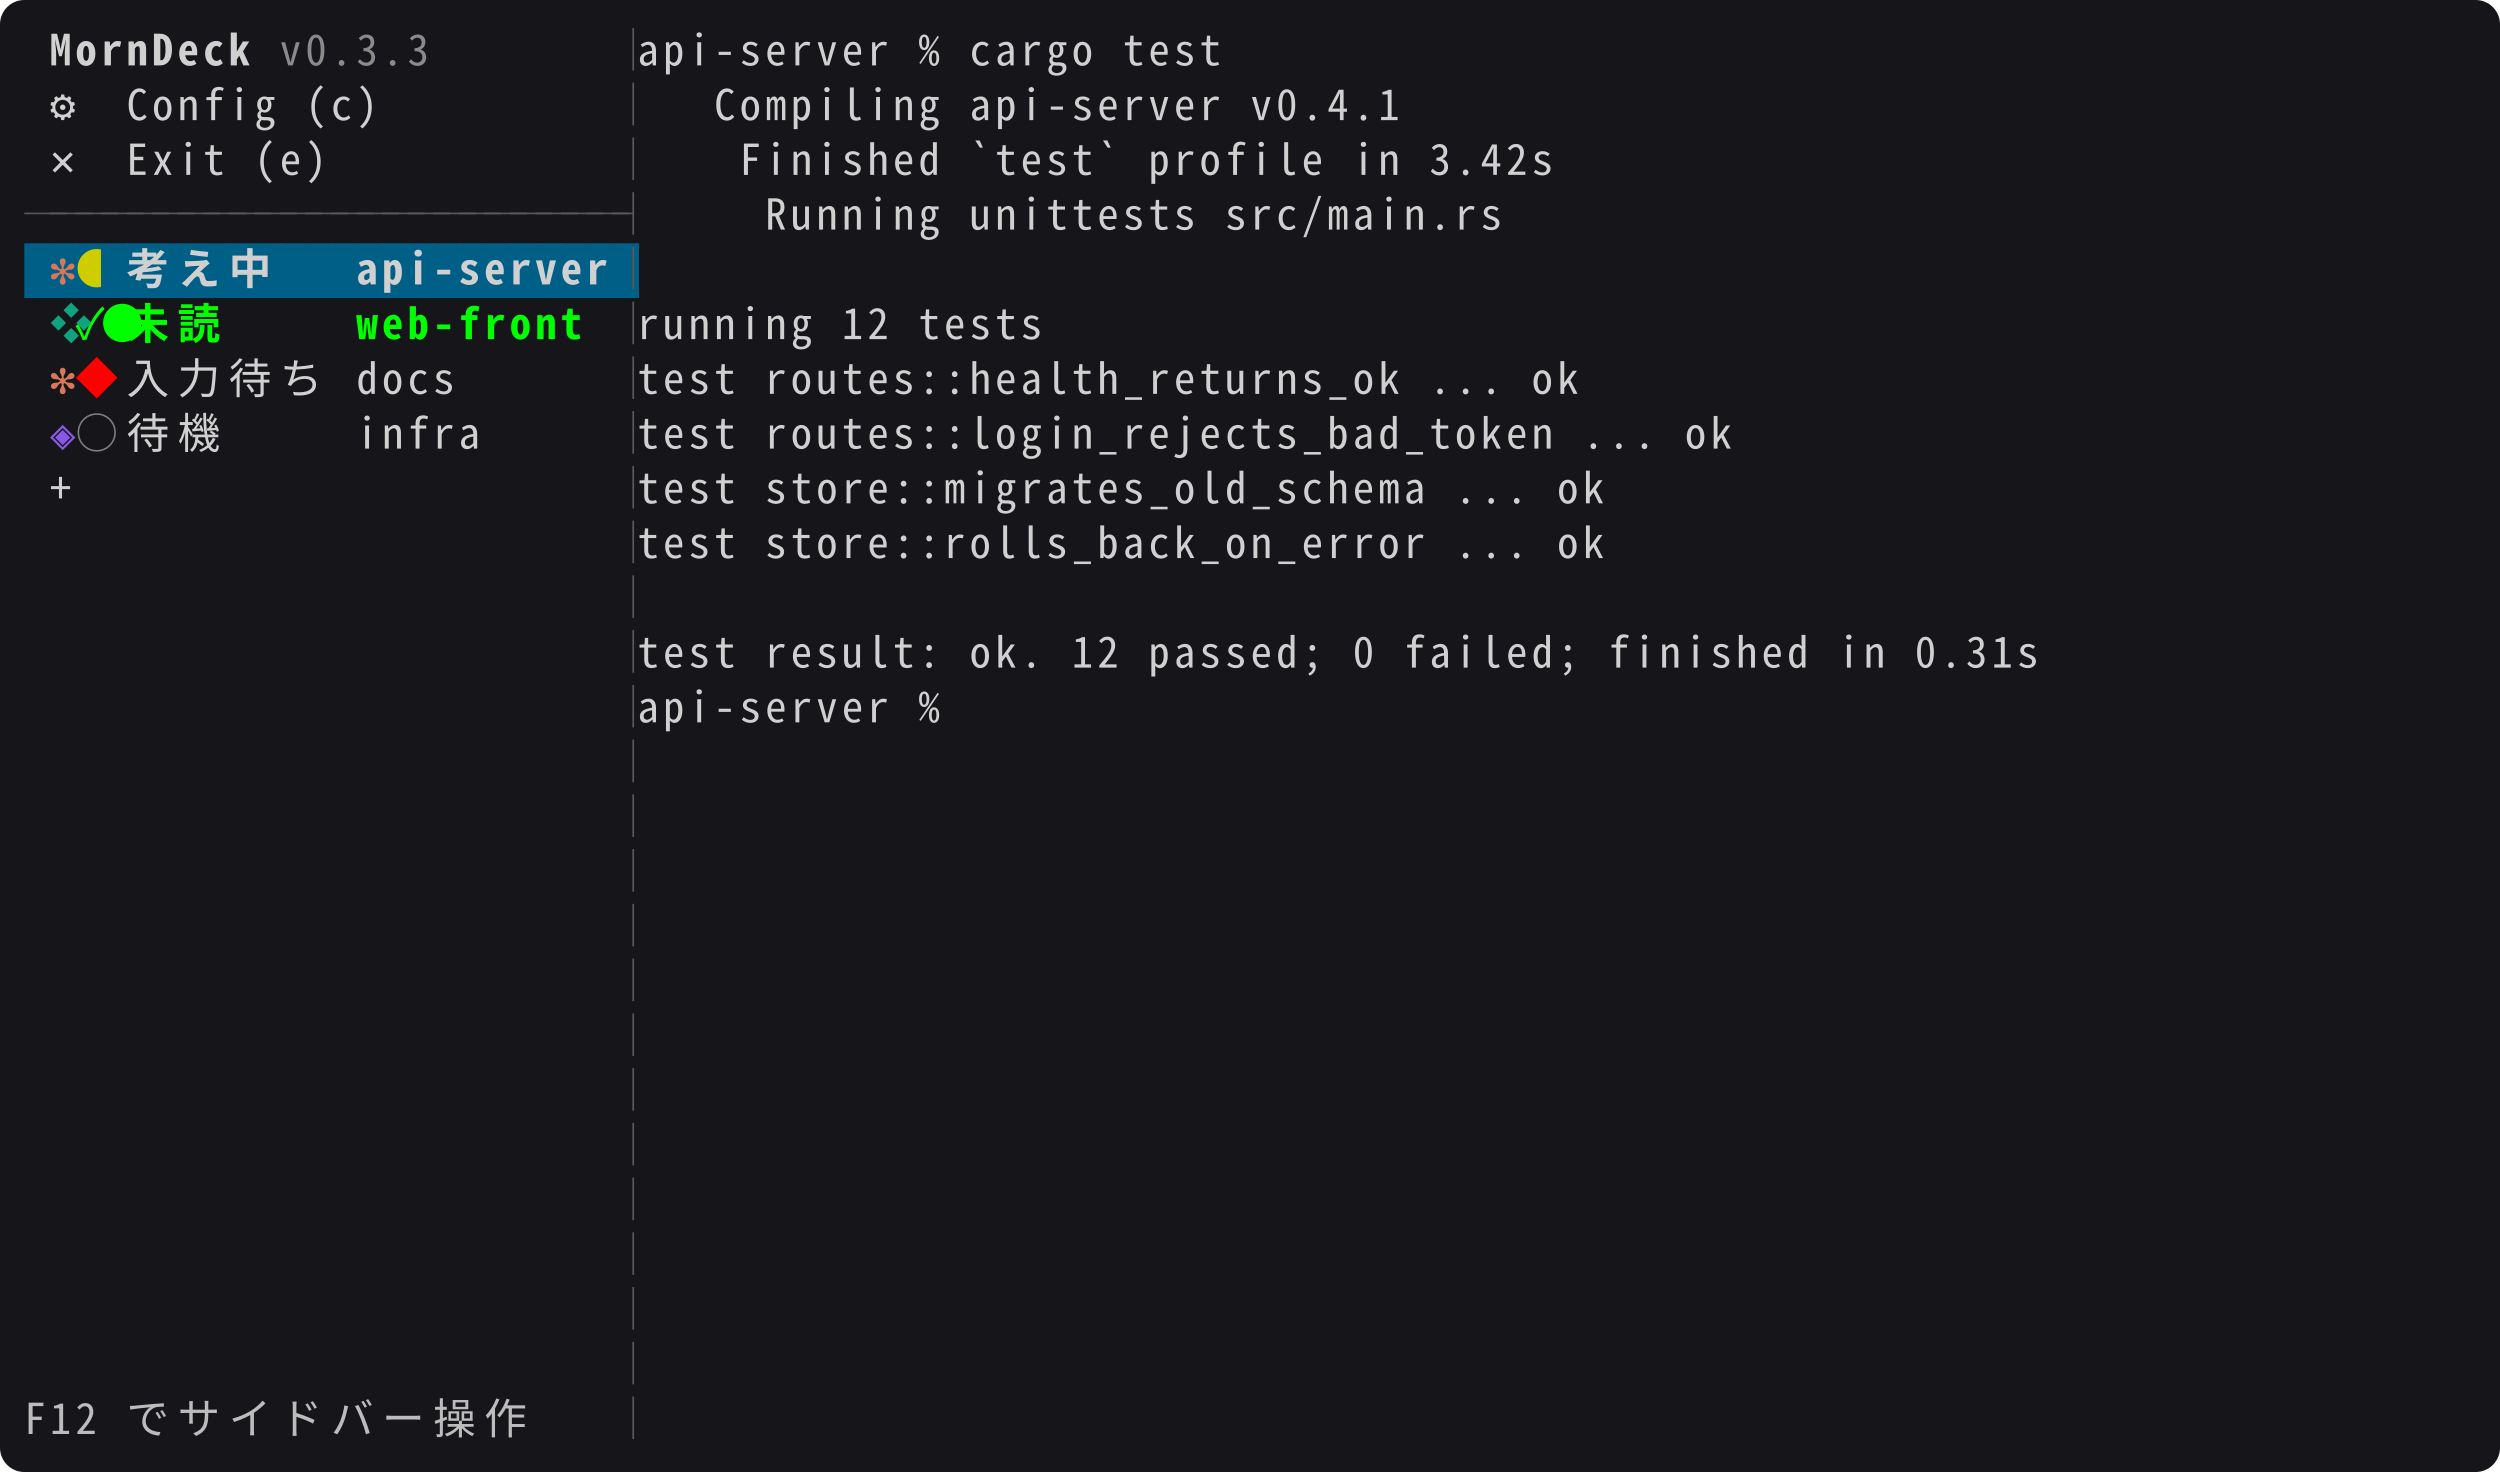
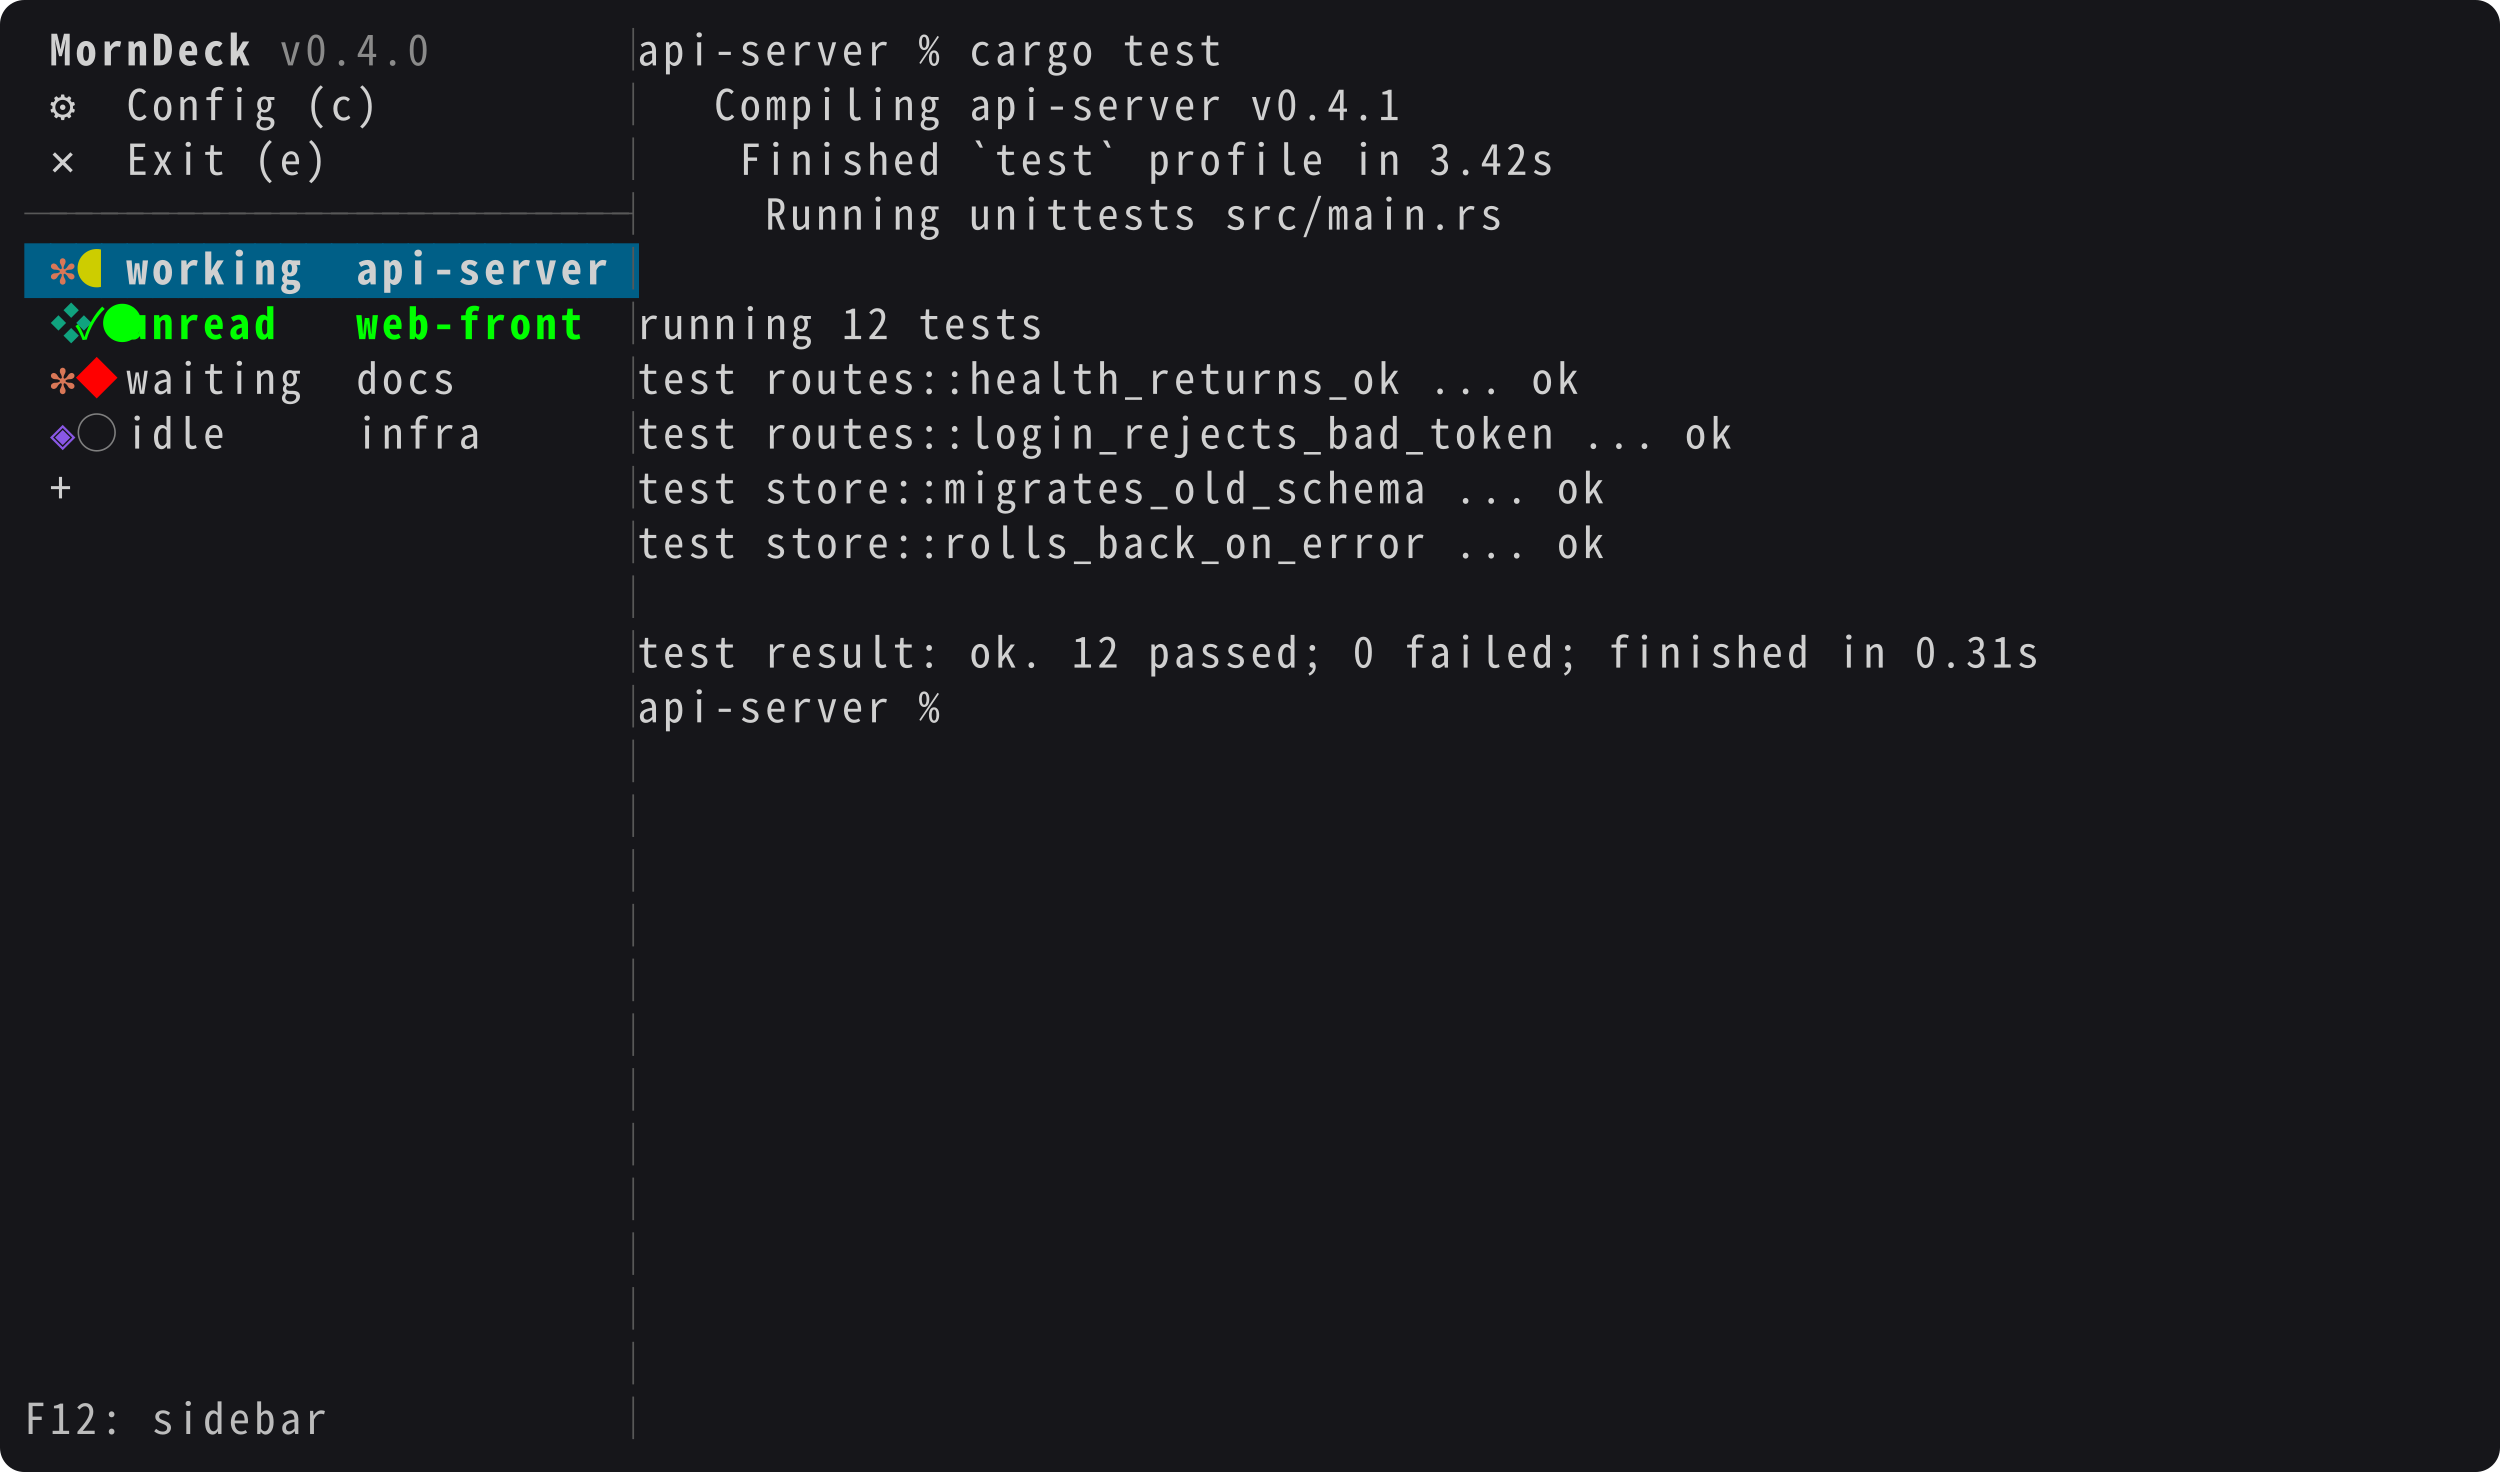
<svg xmlns="http://www.w3.org/2000/svg" viewBox="0 0 822 484" font-family="Menlo, Consolas, 'Noto Sans Mono CJK JP', monospace" font-size="14">
  <rect width="100%" height="100%" rx="8" fill="#16161a" />
  <text x="16.4" y="21.5" fill="#d0d0d0" font-weight="bold">M</text>
  <text x="24.8" y="21.5" fill="#d0d0d0" font-weight="bold">o</text>
  <text x="33.2" y="21.5" fill="#d0d0d0" font-weight="bold">r</text>
  <text x="41.6" y="21.5" fill="#d0d0d0" font-weight="bold">n</text>
  <text x="50.0" y="21.5" fill="#d0d0d0" font-weight="bold">D</text>
  <text x="58.4" y="21.5" fill="#d0d0d0" font-weight="bold">e</text>
  <text x="66.8" y="21.5" fill="#d0d0d0" font-weight="bold">c</text>
  <text x="75.2" y="21.5" fill="#d0d0d0" font-weight="bold">k</text>
  <text x="92.0" y="21.5" fill="#8a8a8a">v</text>
  <text x="100.4" y="21.5" fill="#8a8a8a">0</text>
  <text x="108.8" y="21.5" fill="#8a8a8a">.</text>
-   <text x="117.2" y="21.5" fill="#8a8a8a">3</text>
+   <text x="117.2" y="21.5" fill="#8a8a8a">4</text>
  <text x="125.6" y="21.5" fill="#8a8a8a">.</text>
-   <text x="134.0" y="21.5" fill="#8a8a8a">3</text>
+   <text x="134.0" y="21.5" fill="#8a8a8a">0</text>
  <text x="201.2" y="21.5" fill="#585858">│</text>
  <text x="209.6" y="21.5" fill="#d0d0d0">a</text>
  <text x="218.0" y="21.5" fill="#d0d0d0">p</text>
  <text x="226.4" y="21.5" fill="#d0d0d0">i</text>
  <text x="234.8" y="21.5" fill="#d0d0d0">-</text>
  <text x="243.2" y="21.5" fill="#d0d0d0">s</text>
  <text x="251.6" y="21.5" fill="#d0d0d0">e</text>
  <text x="260.0" y="21.5" fill="#d0d0d0">r</text>
  <text x="268.4" y="21.5" fill="#d0d0d0">v</text>
  <text x="276.8" y="21.5" fill="#d0d0d0">e</text>
  <text x="285.2" y="21.5" fill="#d0d0d0">r</text>
  <text x="302.0" y="21.5" fill="#d0d0d0">%</text>
  <text x="318.8" y="21.5" fill="#d0d0d0">c</text>
  <text x="327.2" y="21.5" fill="#d0d0d0">a</text>
  <text x="335.6" y="21.5" fill="#d0d0d0">r</text>
  <text x="344.0" y="21.5" fill="#d0d0d0">g</text>
  <text x="352.4" y="21.5" fill="#d0d0d0">o</text>
  <text x="369.2" y="21.5" fill="#d0d0d0">t</text>
  <text x="377.6" y="21.5" fill="#d0d0d0">e</text>
  <text x="386.0" y="21.5" fill="#d0d0d0">s</text>
  <text x="394.4" y="21.5" fill="#d0d0d0">t</text>
  <text x="16.4" y="39.5" fill="#d0d0d0">⚙</text>
  <text x="41.6" y="39.5" fill="#d0d0d0">C</text>
  <text x="50.0" y="39.5" fill="#d0d0d0">o</text>
  <text x="58.4" y="39.5" fill="#d0d0d0">n</text>
  <text x="66.8" y="39.5" fill="#d0d0d0">f</text>
  <text x="75.2" y="39.5" fill="#d0d0d0">i</text>
  <text x="83.6" y="39.5" fill="#d0d0d0">g</text>
  <text x="100.4" y="39.5" fill="#d0d0d0">(</text>
  <text x="108.8" y="39.5" fill="#d0d0d0">c</text>
  <text x="117.2" y="39.5" fill="#d0d0d0">)</text>
  <text x="201.2" y="39.5" fill="#585858">│</text>
  <text x="234.8" y="39.5" fill="#d0d0d0">C</text>
  <text x="243.2" y="39.5" fill="#d0d0d0">o</text>
  <text x="251.6" y="39.5" fill="#d0d0d0">m</text>
  <text x="260.0" y="39.5" fill="#d0d0d0">p</text>
  <text x="268.4" y="39.5" fill="#d0d0d0">i</text>
  <text x="276.8" y="39.5" fill="#d0d0d0">l</text>
  <text x="285.2" y="39.5" fill="#d0d0d0">i</text>
  <text x="293.6" y="39.5" fill="#d0d0d0">n</text>
  <text x="302.0" y="39.5" fill="#d0d0d0">g</text>
  <text x="318.8" y="39.5" fill="#d0d0d0">a</text>
  <text x="327.2" y="39.5" fill="#d0d0d0">p</text>
  <text x="335.6" y="39.5" fill="#d0d0d0">i</text>
  <text x="344.0" y="39.5" fill="#d0d0d0">-</text>
  <text x="352.4" y="39.5" fill="#d0d0d0">s</text>
  <text x="360.8" y="39.5" fill="#d0d0d0">e</text>
  <text x="369.2" y="39.5" fill="#d0d0d0">r</text>
  <text x="377.6" y="39.5" fill="#d0d0d0">v</text>
  <text x="386.0" y="39.5" fill="#d0d0d0">e</text>
  <text x="394.4" y="39.5" fill="#d0d0d0">r</text>
  <text x="411.2" y="39.5" fill="#d0d0d0">v</text>
  <text x="419.6" y="39.5" fill="#d0d0d0">0</text>
  <text x="428.0" y="39.5" fill="#d0d0d0">.</text>
  <text x="436.4" y="39.5" fill="#d0d0d0">4</text>
  <text x="444.8" y="39.5" fill="#d0d0d0">.</text>
  <text x="453.2" y="39.5" fill="#d0d0d0">1</text>
  <text x="16.4" y="57.5" fill="#d0d0d0">✕</text>
  <text x="41.6" y="57.5" fill="#d0d0d0">E</text>
  <text x="50.0" y="57.5" fill="#d0d0d0">x</text>
  <text x="58.4" y="57.5" fill="#d0d0d0">i</text>
  <text x="66.8" y="57.5" fill="#d0d0d0">t</text>
  <text x="83.6" y="57.5" fill="#d0d0d0">(</text>
  <text x="92.0" y="57.5" fill="#d0d0d0">e</text>
  <text x="100.4" y="57.5" fill="#d0d0d0">)</text>
  <text x="201.2" y="57.5" fill="#585858">│</text>
  <text x="243.2" y="57.5" fill="#d0d0d0">F</text>
  <text x="251.6" y="57.5" fill="#d0d0d0">i</text>
  <text x="260.0" y="57.5" fill="#d0d0d0">n</text>
  <text x="268.4" y="57.5" fill="#d0d0d0">i</text>
  <text x="276.8" y="57.5" fill="#d0d0d0">s</text>
  <text x="285.2" y="57.5" fill="#d0d0d0">h</text>
  <text x="293.6" y="57.5" fill="#d0d0d0">e</text>
  <text x="302.0" y="57.5" fill="#d0d0d0">d</text>
  <text x="318.8" y="57.5" fill="#d0d0d0">`</text>
  <text x="327.2" y="57.5" fill="#d0d0d0">t</text>
  <text x="335.6" y="57.5" fill="#d0d0d0">e</text>
  <text x="344.0" y="57.5" fill="#d0d0d0">s</text>
  <text x="352.4" y="57.5" fill="#d0d0d0">t</text>
  <text x="360.8" y="57.5" fill="#d0d0d0">`</text>
  <text x="377.6" y="57.5" fill="#d0d0d0">p</text>
  <text x="386.0" y="57.5" fill="#d0d0d0">r</text>
  <text x="394.4" y="57.5" fill="#d0d0d0">o</text>
  <text x="402.8" y="57.5" fill="#d0d0d0">f</text>
  <text x="411.2" y="57.5" fill="#d0d0d0">i</text>
  <text x="419.6" y="57.5" fill="#d0d0d0">l</text>
  <text x="428.0" y="57.5" fill="#d0d0d0">e</text>
  <text x="444.8" y="57.5" fill="#d0d0d0">i</text>
  <text x="453.2" y="57.5" fill="#d0d0d0">n</text>
  <text x="470.0" y="57.5" fill="#d0d0d0">3</text>
  <text x="478.4" y="57.5" fill="#d0d0d0">.</text>
  <text x="486.8" y="57.5" fill="#d0d0d0">4</text>
  <text x="495.2" y="57.5" fill="#d0d0d0">2</text>
  <text x="503.6" y="57.5" fill="#d0d0d0">s</text>
  <text x="8.0" y="75.5" fill="#585858">─</text>
  <text x="16.4" y="75.5" fill="#585858">─</text>
  <text x="24.8" y="75.5" fill="#585858">─</text>
  <text x="33.2" y="75.5" fill="#585858">─</text>
  <text x="41.6" y="75.5" fill="#585858">─</text>
  <text x="50.0" y="75.5" fill="#585858">─</text>
  <text x="58.4" y="75.5" fill="#585858">─</text>
  <text x="66.8" y="75.5" fill="#585858">─</text>
  <text x="75.2" y="75.5" fill="#585858">─</text>
  <text x="83.6" y="75.5" fill="#585858">─</text>
  <text x="92.0" y="75.5" fill="#585858">─</text>
  <text x="100.4" y="75.5" fill="#585858">─</text>
  <text x="108.8" y="75.5" fill="#585858">─</text>
  <text x="117.2" y="75.5" fill="#585858">─</text>
  <text x="125.6" y="75.5" fill="#585858">─</text>
  <text x="134.0" y="75.5" fill="#585858">─</text>
  <text x="142.4" y="75.5" fill="#585858">─</text>
  <text x="150.8" y="75.5" fill="#585858">─</text>
  <text x="159.2" y="75.5" fill="#585858">─</text>
  <text x="167.6" y="75.5" fill="#585858">─</text>
  <text x="176.0" y="75.5" fill="#585858">─</text>
  <text x="184.4" y="75.5" fill="#585858">─</text>
  <text x="192.8" y="75.5" fill="#585858">─</text>
  <text x="201.2" y="75.5" fill="#585858">┤</text>
  <text x="251.6" y="75.5" fill="#d0d0d0">R</text>
  <text x="260.0" y="75.5" fill="#d0d0d0">u</text>
  <text x="268.4" y="75.5" fill="#d0d0d0">n</text>
  <text x="276.8" y="75.5" fill="#d0d0d0">n</text>
  <text x="285.2" y="75.5" fill="#d0d0d0">i</text>
  <text x="293.6" y="75.5" fill="#d0d0d0">n</text>
  <text x="302.0" y="75.5" fill="#d0d0d0">g</text>
  <text x="318.8" y="75.5" fill="#d0d0d0">u</text>
  <text x="327.2" y="75.5" fill="#d0d0d0">n</text>
  <text x="335.6" y="75.5" fill="#d0d0d0">i</text>
  <text x="344.0" y="75.5" fill="#d0d0d0">t</text>
  <text x="352.4" y="75.5" fill="#d0d0d0">t</text>
  <text x="360.8" y="75.5" fill="#d0d0d0">e</text>
  <text x="369.2" y="75.5" fill="#d0d0d0">s</text>
  <text x="377.6" y="75.5" fill="#d0d0d0">t</text>
  <text x="386.0" y="75.5" fill="#d0d0d0">s</text>
  <text x="402.8" y="75.5" fill="#d0d0d0">s</text>
  <text x="411.2" y="75.5" fill="#d0d0d0">r</text>
  <text x="419.6" y="75.5" fill="#d0d0d0">c</text>
  <text x="428.0" y="75.5" fill="#d0d0d0">/</text>
  <text x="436.4" y="75.5" fill="#d0d0d0">m</text>
  <text x="444.8" y="75.5" fill="#d0d0d0">a</text>
  <text x="453.2" y="75.5" fill="#d0d0d0">i</text>
  <text x="461.6" y="75.5" fill="#d0d0d0">n</text>
  <text x="470.0" y="75.5" fill="#d0d0d0">.</text>
  <text x="478.4" y="75.5" fill="#d0d0d0">r</text>
  <text x="486.8" y="75.5" fill="#d0d0d0">s</text>
  <rect x="8.0" y="80" width="8.9" height="18" fill="#005f87" />
  <rect x="16.4" y="80" width="8.9" height="18" fill="#005f87" />
  <text x="16.4" y="93.5" fill="#d97757" font-weight="bold">✻</text>
  <rect x="24.8" y="80" width="8.9" height="18" fill="#005f87" />
  <text x="24.8" y="93.5" fill="#cdcd00" font-weight="bold">●</text>
  <rect x="33.2" y="80" width="8.9" height="18" fill="#005f87" />
-   <rect x="41.6" y="80" width="17.3" height="18" fill="#005f87" />
-   <text x="41.6" y="93.5" fill="#d0d0d0" font-weight="bold">考</text>
-   <rect x="58.4" y="80" width="17.3" height="18" fill="#005f87" />
-   <text x="58.4" y="93.5" fill="#d0d0d0" font-weight="bold">え</text>
-   <rect x="75.2" y="80" width="17.3" height="18" fill="#005f87" />
-   <text x="75.2" y="93.5" fill="#d0d0d0" font-weight="bold">中</text>
+   <rect x="41.6" y="80" width="8.9" height="18" fill="#005f87" />
+   <text x="41.6" y="93.5" fill="#d0d0d0" font-weight="bold">w</text>
+   <rect x="50.0" y="80" width="8.9" height="18" fill="#005f87" />
+   <text x="50.0" y="93.5" fill="#d0d0d0" font-weight="bold">o</text>
+   <rect x="58.4" y="80" width="8.9" height="18" fill="#005f87" />
+   <text x="58.4" y="93.5" fill="#d0d0d0" font-weight="bold">r</text>
+   <rect x="66.8" y="80" width="8.9" height="18" fill="#005f87" />
+   <text x="66.8" y="93.5" fill="#d0d0d0" font-weight="bold">k</text>
+   <rect x="75.2" y="80" width="8.9" height="18" fill="#005f87" />
+   <text x="75.2" y="93.5" fill="#d0d0d0" font-weight="bold">i</text>
+   <rect x="83.6" y="80" width="8.9" height="18" fill="#005f87" />
+   <text x="83.6" y="93.5" fill="#d0d0d0" font-weight="bold">n</text>
  <rect x="92.0" y="80" width="8.9" height="18" fill="#005f87" />
+   <text x="92.0" y="93.5" fill="#d0d0d0" font-weight="bold">g</text>
  <rect x="100.4" y="80" width="8.9" height="18" fill="#005f87" />
  <rect x="108.8" y="80" width="8.9" height="18" fill="#005f87" />
  <rect x="117.2" y="80" width="8.9" height="18" fill="#005f87" />
  <text x="117.2" y="93.5" fill="#d0d0d0" font-weight="bold">a</text>
  <rect x="125.6" y="80" width="8.9" height="18" fill="#005f87" />
  <text x="125.6" y="93.5" fill="#d0d0d0" font-weight="bold">p</text>
  <rect x="134.0" y="80" width="8.9" height="18" fill="#005f87" />
  <text x="134.0" y="93.5" fill="#d0d0d0" font-weight="bold">i</text>
  <rect x="142.4" y="80" width="8.9" height="18" fill="#005f87" />
  <text x="142.4" y="93.5" fill="#d0d0d0" font-weight="bold">-</text>
  <rect x="150.8" y="80" width="8.9" height="18" fill="#005f87" />
  <text x="150.8" y="93.5" fill="#d0d0d0" font-weight="bold">s</text>
  <rect x="159.2" y="80" width="8.9" height="18" fill="#005f87" />
  <text x="159.2" y="93.5" fill="#d0d0d0" font-weight="bold">e</text>
  <rect x="167.6" y="80" width="8.9" height="18" fill="#005f87" />
  <text x="167.6" y="93.5" fill="#d0d0d0" font-weight="bold">r</text>
  <rect x="176.0" y="80" width="8.9" height="18" fill="#005f87" />
  <text x="176.0" y="93.5" fill="#d0d0d0" font-weight="bold">v</text>
  <rect x="184.4" y="80" width="8.9" height="18" fill="#005f87" />
  <text x="184.4" y="93.5" fill="#d0d0d0" font-weight="bold">e</text>
  <rect x="192.8" y="80" width="8.9" height="18" fill="#005f87" />
  <text x="192.8" y="93.5" fill="#d0d0d0" font-weight="bold">r</text>
  <rect x="201.2" y="80" width="8.9" height="18" fill="#005f87" />
  <text x="201.2" y="93.5" fill="#585858" font-weight="bold">│</text>
  <text x="16.4" y="111.5" fill="#10a37f">❖</text>
  <text x="24.8" y="111.5" fill="#00ff00">✓</text>
  <text x="33.2" y="111.5" fill="#00ff00" font-weight="bold">●</text>
-   <text x="41.6" y="111.5" fill="#00ff00" font-weight="bold">未</text>
-   <text x="58.4" y="111.5" fill="#00ff00" font-weight="bold">読</text>
+   <text x="41.6" y="111.5" fill="#00ff00" font-weight="bold">u</text>
+   <text x="50.0" y="111.5" fill="#00ff00" font-weight="bold">n</text>
+   <text x="58.4" y="111.5" fill="#00ff00" font-weight="bold">r</text>
+   <text x="66.8" y="111.5" fill="#00ff00" font-weight="bold">e</text>
+   <text x="75.2" y="111.5" fill="#00ff00" font-weight="bold">a</text>
+   <text x="83.6" y="111.5" fill="#00ff00" font-weight="bold">d</text>
  <text x="117.2" y="111.5" fill="#00ff00" font-weight="bold">w</text>
  <text x="125.6" y="111.5" fill="#00ff00" font-weight="bold">e</text>
  <text x="134.0" y="111.5" fill="#00ff00" font-weight="bold">b</text>
  <text x="142.4" y="111.5" fill="#00ff00" font-weight="bold">-</text>
  <text x="150.8" y="111.5" fill="#00ff00" font-weight="bold">f</text>
  <text x="159.2" y="111.5" fill="#00ff00" font-weight="bold">r</text>
  <text x="167.6" y="111.5" fill="#00ff00" font-weight="bold">o</text>
  <text x="176.0" y="111.5" fill="#00ff00" font-weight="bold">n</text>
  <text x="184.4" y="111.5" fill="#00ff00" font-weight="bold">t</text>
  <text x="201.2" y="111.5" fill="#585858">│</text>
  <text x="209.6" y="111.5" fill="#d0d0d0">r</text>
  <text x="218.0" y="111.5" fill="#d0d0d0">u</text>
  <text x="226.4" y="111.5" fill="#d0d0d0">n</text>
  <text x="234.8" y="111.5" fill="#d0d0d0">n</text>
  <text x="243.2" y="111.5" fill="#d0d0d0">i</text>
  <text x="251.6" y="111.5" fill="#d0d0d0">n</text>
  <text x="260.0" y="111.5" fill="#d0d0d0">g</text>
  <text x="276.8" y="111.5" fill="#d0d0d0">1</text>
  <text x="285.2" y="111.5" fill="#d0d0d0">2</text>
  <text x="302.0" y="111.5" fill="#d0d0d0">t</text>
  <text x="310.4" y="111.5" fill="#d0d0d0">e</text>
  <text x="318.8" y="111.5" fill="#d0d0d0">s</text>
  <text x="327.2" y="111.5" fill="#d0d0d0">t</text>
  <text x="335.6" y="111.5" fill="#d0d0d0">s</text>
  <text x="16.4" y="129.5" fill="#d97757">✻</text>
  <text x="24.8" y="129.5" fill="#ff0000">◆</text>
-   <text x="41.6" y="129.5" fill="#d0d0d0">入</text>
-   <text x="58.4" y="129.5" fill="#d0d0d0">力</text>
-   <text x="75.2" y="129.5" fill="#d0d0d0">待</text>
-   <text x="92.0" y="129.5" fill="#d0d0d0">ち</text>
+   <text x="41.6" y="129.5" fill="#d0d0d0">w</text>
+   <text x="50.0" y="129.5" fill="#d0d0d0">a</text>
+   <text x="58.4" y="129.5" fill="#d0d0d0">i</text>
+   <text x="66.8" y="129.5" fill="#d0d0d0">t</text>
+   <text x="75.2" y="129.5" fill="#d0d0d0">i</text>
+   <text x="83.6" y="129.5" fill="#d0d0d0">n</text>
+   <text x="92.0" y="129.5" fill="#d0d0d0">g</text>
  <text x="117.2" y="129.5" fill="#d0d0d0">d</text>
  <text x="125.6" y="129.5" fill="#d0d0d0">o</text>
  <text x="134.0" y="129.5" fill="#d0d0d0">c</text>
  <text x="142.4" y="129.5" fill="#d0d0d0">s</text>
  <text x="201.2" y="129.5" fill="#585858">│</text>
  <text x="209.6" y="129.5" fill="#d0d0d0">t</text>
  <text x="218.0" y="129.5" fill="#d0d0d0">e</text>
  <text x="226.4" y="129.5" fill="#d0d0d0">s</text>
  <text x="234.8" y="129.5" fill="#d0d0d0">t</text>
  <text x="251.6" y="129.5" fill="#d0d0d0">r</text>
  <text x="260.0" y="129.5" fill="#d0d0d0">o</text>
  <text x="268.4" y="129.5" fill="#d0d0d0">u</text>
  <text x="276.8" y="129.5" fill="#d0d0d0">t</text>
  <text x="285.2" y="129.5" fill="#d0d0d0">e</text>
  <text x="293.6" y="129.5" fill="#d0d0d0">s</text>
  <text x="302.0" y="129.5" fill="#d0d0d0">:</text>
  <text x="310.4" y="129.5" fill="#d0d0d0">:</text>
  <text x="318.8" y="129.5" fill="#d0d0d0">h</text>
  <text x="327.2" y="129.5" fill="#d0d0d0">e</text>
  <text x="335.6" y="129.5" fill="#d0d0d0">a</text>
  <text x="344.0" y="129.5" fill="#d0d0d0">l</text>
  <text x="352.4" y="129.5" fill="#d0d0d0">t</text>
  <text x="360.8" y="129.5" fill="#d0d0d0">h</text>
  <text x="369.2" y="129.5" fill="#d0d0d0">_</text>
  <text x="377.6" y="129.5" fill="#d0d0d0">r</text>
  <text x="386.0" y="129.5" fill="#d0d0d0">e</text>
  <text x="394.4" y="129.5" fill="#d0d0d0">t</text>
  <text x="402.8" y="129.5" fill="#d0d0d0">u</text>
  <text x="411.2" y="129.5" fill="#d0d0d0">r</text>
  <text x="419.6" y="129.5" fill="#d0d0d0">n</text>
  <text x="428.0" y="129.5" fill="#d0d0d0">s</text>
  <text x="436.4" y="129.5" fill="#d0d0d0">_</text>
  <text x="444.8" y="129.5" fill="#d0d0d0">o</text>
  <text x="453.2" y="129.5" fill="#d0d0d0">k</text>
  <text x="470.0" y="129.5" fill="#d0d0d0">.</text>
  <text x="478.4" y="129.5" fill="#d0d0d0">.</text>
  <text x="486.8" y="129.5" fill="#d0d0d0">.</text>
  <text x="503.6" y="129.5" fill="#d0d0d0">o</text>
  <text x="512.0" y="129.5" fill="#d0d0d0">k</text>
  <text x="16.4" y="147.5" fill="#8957e5">◈</text>
  <text x="24.8" y="147.5" fill="#7f7f7f">○</text>
-   <text x="41.6" y="147.5" fill="#d0d0d0">待</text>
-   <text x="58.4" y="147.5" fill="#d0d0d0">機</text>
+   <text x="41.6" y="147.5" fill="#d0d0d0">i</text>
+   <text x="50.0" y="147.5" fill="#d0d0d0">d</text>
+   <text x="58.4" y="147.5" fill="#d0d0d0">l</text>
+   <text x="66.8" y="147.5" fill="#d0d0d0">e</text>
  <text x="117.2" y="147.5" fill="#d0d0d0">i</text>
  <text x="125.6" y="147.5" fill="#d0d0d0">n</text>
  <text x="134.0" y="147.5" fill="#d0d0d0">f</text>
  <text x="142.4" y="147.5" fill="#d0d0d0">r</text>
  <text x="150.8" y="147.5" fill="#d0d0d0">a</text>
  <text x="201.2" y="147.5" fill="#585858">│</text>
  <text x="209.6" y="147.5" fill="#d0d0d0">t</text>
  <text x="218.0" y="147.5" fill="#d0d0d0">e</text>
  <text x="226.4" y="147.5" fill="#d0d0d0">s</text>
  <text x="234.8" y="147.5" fill="#d0d0d0">t</text>
  <text x="251.6" y="147.5" fill="#d0d0d0">r</text>
  <text x="260.0" y="147.5" fill="#d0d0d0">o</text>
  <text x="268.4" y="147.5" fill="#d0d0d0">u</text>
  <text x="276.8" y="147.5" fill="#d0d0d0">t</text>
  <text x="285.2" y="147.5" fill="#d0d0d0">e</text>
  <text x="293.6" y="147.5" fill="#d0d0d0">s</text>
  <text x="302.0" y="147.5" fill="#d0d0d0">:</text>
  <text x="310.4" y="147.5" fill="#d0d0d0">:</text>
  <text x="318.8" y="147.5" fill="#d0d0d0">l</text>
  <text x="327.2" y="147.5" fill="#d0d0d0">o</text>
  <text x="335.6" y="147.5" fill="#d0d0d0">g</text>
  <text x="344.0" y="147.5" fill="#d0d0d0">i</text>
  <text x="352.4" y="147.5" fill="#d0d0d0">n</text>
  <text x="360.8" y="147.5" fill="#d0d0d0">_</text>
  <text x="369.2" y="147.5" fill="#d0d0d0">r</text>
  <text x="377.6" y="147.5" fill="#d0d0d0">e</text>
  <text x="386.0" y="147.5" fill="#d0d0d0">j</text>
  <text x="394.4" y="147.5" fill="#d0d0d0">e</text>
  <text x="402.8" y="147.5" fill="#d0d0d0">c</text>
  <text x="411.2" y="147.5" fill="#d0d0d0">t</text>
  <text x="419.6" y="147.5" fill="#d0d0d0">s</text>
  <text x="428.0" y="147.5" fill="#d0d0d0">_</text>
  <text x="436.4" y="147.5" fill="#d0d0d0">b</text>
  <text x="444.8" y="147.5" fill="#d0d0d0">a</text>
  <text x="453.2" y="147.5" fill="#d0d0d0">d</text>
  <text x="461.6" y="147.5" fill="#d0d0d0">_</text>
  <text x="470.0" y="147.5" fill="#d0d0d0">t</text>
  <text x="478.4" y="147.5" fill="#d0d0d0">o</text>
  <text x="486.8" y="147.5" fill="#d0d0d0">k</text>
  <text x="495.2" y="147.5" fill="#d0d0d0">e</text>
  <text x="503.6" y="147.5" fill="#d0d0d0">n</text>
  <text x="520.4" y="147.5" fill="#d0d0d0">.</text>
  <text x="528.8" y="147.5" fill="#d0d0d0">.</text>
  <text x="537.2" y="147.5" fill="#d0d0d0">.</text>
  <text x="554.0" y="147.5" fill="#d0d0d0">o</text>
  <text x="562.4" y="147.5" fill="#d0d0d0">k</text>
  <text x="16.4" y="165.5" fill="#d0d0d0">+</text>
  <text x="201.2" y="165.5" fill="#585858">│</text>
  <text x="209.6" y="165.5" fill="#d0d0d0">t</text>
  <text x="218.0" y="165.5" fill="#d0d0d0">e</text>
  <text x="226.4" y="165.5" fill="#d0d0d0">s</text>
  <text x="234.8" y="165.5" fill="#d0d0d0">t</text>
  <text x="251.6" y="165.5" fill="#d0d0d0">s</text>
  <text x="260.0" y="165.5" fill="#d0d0d0">t</text>
  <text x="268.4" y="165.5" fill="#d0d0d0">o</text>
  <text x="276.8" y="165.5" fill="#d0d0d0">r</text>
  <text x="285.2" y="165.5" fill="#d0d0d0">e</text>
  <text x="293.6" y="165.5" fill="#d0d0d0">:</text>
  <text x="302.0" y="165.5" fill="#d0d0d0">:</text>
  <text x="310.4" y="165.5" fill="#d0d0d0">m</text>
  <text x="318.8" y="165.5" fill="#d0d0d0">i</text>
  <text x="327.2" y="165.5" fill="#d0d0d0">g</text>
  <text x="335.6" y="165.5" fill="#d0d0d0">r</text>
  <text x="344.0" y="165.5" fill="#d0d0d0">a</text>
  <text x="352.4" y="165.5" fill="#d0d0d0">t</text>
  <text x="360.8" y="165.5" fill="#d0d0d0">e</text>
  <text x="369.2" y="165.5" fill="#d0d0d0">s</text>
  <text x="377.6" y="165.5" fill="#d0d0d0">_</text>
  <text x="386.0" y="165.5" fill="#d0d0d0">o</text>
  <text x="394.4" y="165.5" fill="#d0d0d0">l</text>
  <text x="402.8" y="165.5" fill="#d0d0d0">d</text>
  <text x="411.2" y="165.5" fill="#d0d0d0">_</text>
  <text x="419.6" y="165.5" fill="#d0d0d0">s</text>
  <text x="428.0" y="165.5" fill="#d0d0d0">c</text>
  <text x="436.4" y="165.5" fill="#d0d0d0">h</text>
  <text x="444.8" y="165.5" fill="#d0d0d0">e</text>
  <text x="453.2" y="165.5" fill="#d0d0d0">m</text>
  <text x="461.6" y="165.5" fill="#d0d0d0">a</text>
  <text x="478.4" y="165.5" fill="#d0d0d0">.</text>
  <text x="486.8" y="165.5" fill="#d0d0d0">.</text>
  <text x="495.2" y="165.5" fill="#d0d0d0">.</text>
  <text x="512.0" y="165.5" fill="#d0d0d0">o</text>
  <text x="520.4" y="165.5" fill="#d0d0d0">k</text>
  <text x="201.2" y="183.5" fill="#585858">│</text>
  <text x="209.6" y="183.5" fill="#d0d0d0">t</text>
  <text x="218.0" y="183.5" fill="#d0d0d0">e</text>
  <text x="226.4" y="183.5" fill="#d0d0d0">s</text>
  <text x="234.8" y="183.5" fill="#d0d0d0">t</text>
  <text x="251.6" y="183.5" fill="#d0d0d0">s</text>
  <text x="260.0" y="183.5" fill="#d0d0d0">t</text>
  <text x="268.4" y="183.5" fill="#d0d0d0">o</text>
  <text x="276.8" y="183.5" fill="#d0d0d0">r</text>
  <text x="285.2" y="183.5" fill="#d0d0d0">e</text>
  <text x="293.6" y="183.5" fill="#d0d0d0">:</text>
  <text x="302.0" y="183.5" fill="#d0d0d0">:</text>
  <text x="310.4" y="183.5" fill="#d0d0d0">r</text>
  <text x="318.8" y="183.5" fill="#d0d0d0">o</text>
  <text x="327.2" y="183.5" fill="#d0d0d0">l</text>
  <text x="335.6" y="183.5" fill="#d0d0d0">l</text>
  <text x="344.0" y="183.5" fill="#d0d0d0">s</text>
  <text x="352.4" y="183.5" fill="#d0d0d0">_</text>
  <text x="360.8" y="183.5" fill="#d0d0d0">b</text>
  <text x="369.2" y="183.5" fill="#d0d0d0">a</text>
  <text x="377.6" y="183.5" fill="#d0d0d0">c</text>
  <text x="386.0" y="183.5" fill="#d0d0d0">k</text>
  <text x="394.4" y="183.5" fill="#d0d0d0">_</text>
  <text x="402.8" y="183.5" fill="#d0d0d0">o</text>
  <text x="411.2" y="183.5" fill="#d0d0d0">n</text>
  <text x="419.6" y="183.5" fill="#d0d0d0">_</text>
  <text x="428.0" y="183.5" fill="#d0d0d0">e</text>
  <text x="436.4" y="183.5" fill="#d0d0d0">r</text>
  <text x="444.8" y="183.5" fill="#d0d0d0">r</text>
  <text x="453.2" y="183.5" fill="#d0d0d0">o</text>
  <text x="461.6" y="183.5" fill="#d0d0d0">r</text>
  <text x="478.4" y="183.5" fill="#d0d0d0">.</text>
  <text x="486.8" y="183.5" fill="#d0d0d0">.</text>
  <text x="495.2" y="183.5" fill="#d0d0d0">.</text>
  <text x="512.0" y="183.5" fill="#d0d0d0">o</text>
  <text x="520.4" y="183.5" fill="#d0d0d0">k</text>
  <text x="201.2" y="201.5" fill="#585858">│</text>
  <text x="201.2" y="219.5" fill="#585858">│</text>
  <text x="209.6" y="219.5" fill="#d0d0d0">t</text>
  <text x="218.0" y="219.5" fill="#d0d0d0">e</text>
  <text x="226.4" y="219.5" fill="#d0d0d0">s</text>
  <text x="234.8" y="219.5" fill="#d0d0d0">t</text>
  <text x="251.6" y="219.5" fill="#d0d0d0">r</text>
  <text x="260.0" y="219.5" fill="#d0d0d0">e</text>
  <text x="268.4" y="219.5" fill="#d0d0d0">s</text>
  <text x="276.8" y="219.5" fill="#d0d0d0">u</text>
  <text x="285.2" y="219.5" fill="#d0d0d0">l</text>
  <text x="293.6" y="219.5" fill="#d0d0d0">t</text>
  <text x="302.0" y="219.5" fill="#d0d0d0">:</text>
  <text x="318.8" y="219.5" fill="#d0d0d0">o</text>
  <text x="327.2" y="219.5" fill="#d0d0d0">k</text>
  <text x="335.6" y="219.5" fill="#d0d0d0">.</text>
  <text x="352.4" y="219.5" fill="#d0d0d0">1</text>
  <text x="360.8" y="219.5" fill="#d0d0d0">2</text>
  <text x="377.6" y="219.5" fill="#d0d0d0">p</text>
  <text x="386.0" y="219.5" fill="#d0d0d0">a</text>
  <text x="394.4" y="219.5" fill="#d0d0d0">s</text>
  <text x="402.8" y="219.5" fill="#d0d0d0">s</text>
  <text x="411.2" y="219.5" fill="#d0d0d0">e</text>
  <text x="419.6" y="219.5" fill="#d0d0d0">d</text>
  <text x="428.0" y="219.5" fill="#d0d0d0">;</text>
  <text x="444.8" y="219.5" fill="#d0d0d0">0</text>
  <text x="461.6" y="219.5" fill="#d0d0d0">f</text>
  <text x="470.0" y="219.5" fill="#d0d0d0">a</text>
  <text x="478.4" y="219.5" fill="#d0d0d0">i</text>
  <text x="486.8" y="219.5" fill="#d0d0d0">l</text>
  <text x="495.2" y="219.5" fill="#d0d0d0">e</text>
  <text x="503.6" y="219.5" fill="#d0d0d0">d</text>
  <text x="512.0" y="219.5" fill="#d0d0d0">;</text>
  <text x="528.8" y="219.5" fill="#d0d0d0">f</text>
  <text x="537.2" y="219.5" fill="#d0d0d0">i</text>
  <text x="545.6" y="219.5" fill="#d0d0d0">n</text>
  <text x="554.0" y="219.5" fill="#d0d0d0">i</text>
  <text x="562.4" y="219.5" fill="#d0d0d0">s</text>
  <text x="570.8" y="219.5" fill="#d0d0d0">h</text>
  <text x="579.2" y="219.5" fill="#d0d0d0">e</text>
  <text x="587.6" y="219.5" fill="#d0d0d0">d</text>
  <text x="604.4" y="219.5" fill="#d0d0d0">i</text>
  <text x="612.8" y="219.5" fill="#d0d0d0">n</text>
  <text x="629.6" y="219.5" fill="#d0d0d0">0</text>
  <text x="638.0" y="219.5" fill="#d0d0d0">.</text>
  <text x="646.4" y="219.5" fill="#d0d0d0">3</text>
  <text x="654.8" y="219.5" fill="#d0d0d0">1</text>
  <text x="663.2" y="219.5" fill="#d0d0d0">s</text>
  <text x="201.2" y="237.5" fill="#585858">│</text>
  <text x="209.6" y="237.5" fill="#d0d0d0">a</text>
  <text x="218.0" y="237.5" fill="#d0d0d0">p</text>
  <text x="226.4" y="237.5" fill="#d0d0d0">i</text>
  <text x="234.8" y="237.5" fill="#d0d0d0">-</text>
  <text x="243.2" y="237.5" fill="#d0d0d0">s</text>
  <text x="251.6" y="237.5" fill="#d0d0d0">e</text>
  <text x="260.0" y="237.5" fill="#d0d0d0">r</text>
  <text x="268.4" y="237.5" fill="#d0d0d0">v</text>
  <text x="276.8" y="237.5" fill="#d0d0d0">e</text>
  <text x="285.2" y="237.5" fill="#d0d0d0">r</text>
  <text x="302.0" y="237.5" fill="#d0d0d0">%</text>
  <text x="201.2" y="255.5" fill="#585858">│</text>
  <text x="201.2" y="273.5" fill="#585858">│</text>
  <text x="201.2" y="291.5" fill="#585858">│</text>
  <text x="201.2" y="309.5" fill="#585858">│</text>
  <text x="201.2" y="327.5" fill="#585858">│</text>
  <text x="201.2" y="345.5" fill="#585858">│</text>
  <text x="201.2" y="363.5" fill="#585858">│</text>
  <text x="201.2" y="381.5" fill="#585858">│</text>
  <text x="201.2" y="399.5" fill="#585858">│</text>
  <text x="201.2" y="417.5" fill="#585858">│</text>
  <text x="201.2" y="435.5" fill="#585858">│</text>
  <text x="201.2" y="453.5" fill="#585858">│</text>
  <text x="8.0" y="471.5" fill="#bcbcbc">F</text>
  <text x="16.4" y="471.5" fill="#bcbcbc">1</text>
  <text x="24.8" y="471.5" fill="#bcbcbc">2</text>
-   <text x="41.6" y="471.5" fill="#bcbcbc">で</text>
-   <text x="58.4" y="471.5" fill="#bcbcbc">サ</text>
-   <text x="75.2" y="471.5" fill="#bcbcbc">イ</text>
-   <text x="92.0" y="471.5" fill="#bcbcbc">ド</text>
-   <text x="108.8" y="471.5" fill="#bcbcbc">バ</text>
-   <text x="125.6" y="471.5" fill="#bcbcbc">ー</text>
-   <text x="142.4" y="471.5" fill="#bcbcbc">操</text>
-   <text x="159.2" y="471.5" fill="#bcbcbc">作</text>
+   <text x="33.2" y="471.5" fill="#bcbcbc">:</text>
+   <text x="50.0" y="471.5" fill="#bcbcbc">s</text>
+   <text x="58.4" y="471.5" fill="#bcbcbc">i</text>
+   <text x="66.8" y="471.5" fill="#bcbcbc">d</text>
+   <text x="75.2" y="471.5" fill="#bcbcbc">e</text>
+   <text x="83.6" y="471.5" fill="#bcbcbc">b</text>
+   <text x="92.0" y="471.5" fill="#bcbcbc">a</text>
+   <text x="100.4" y="471.5" fill="#bcbcbc">r</text>
  <text x="201.2" y="471.5" fill="#585858">│</text>
</svg>
